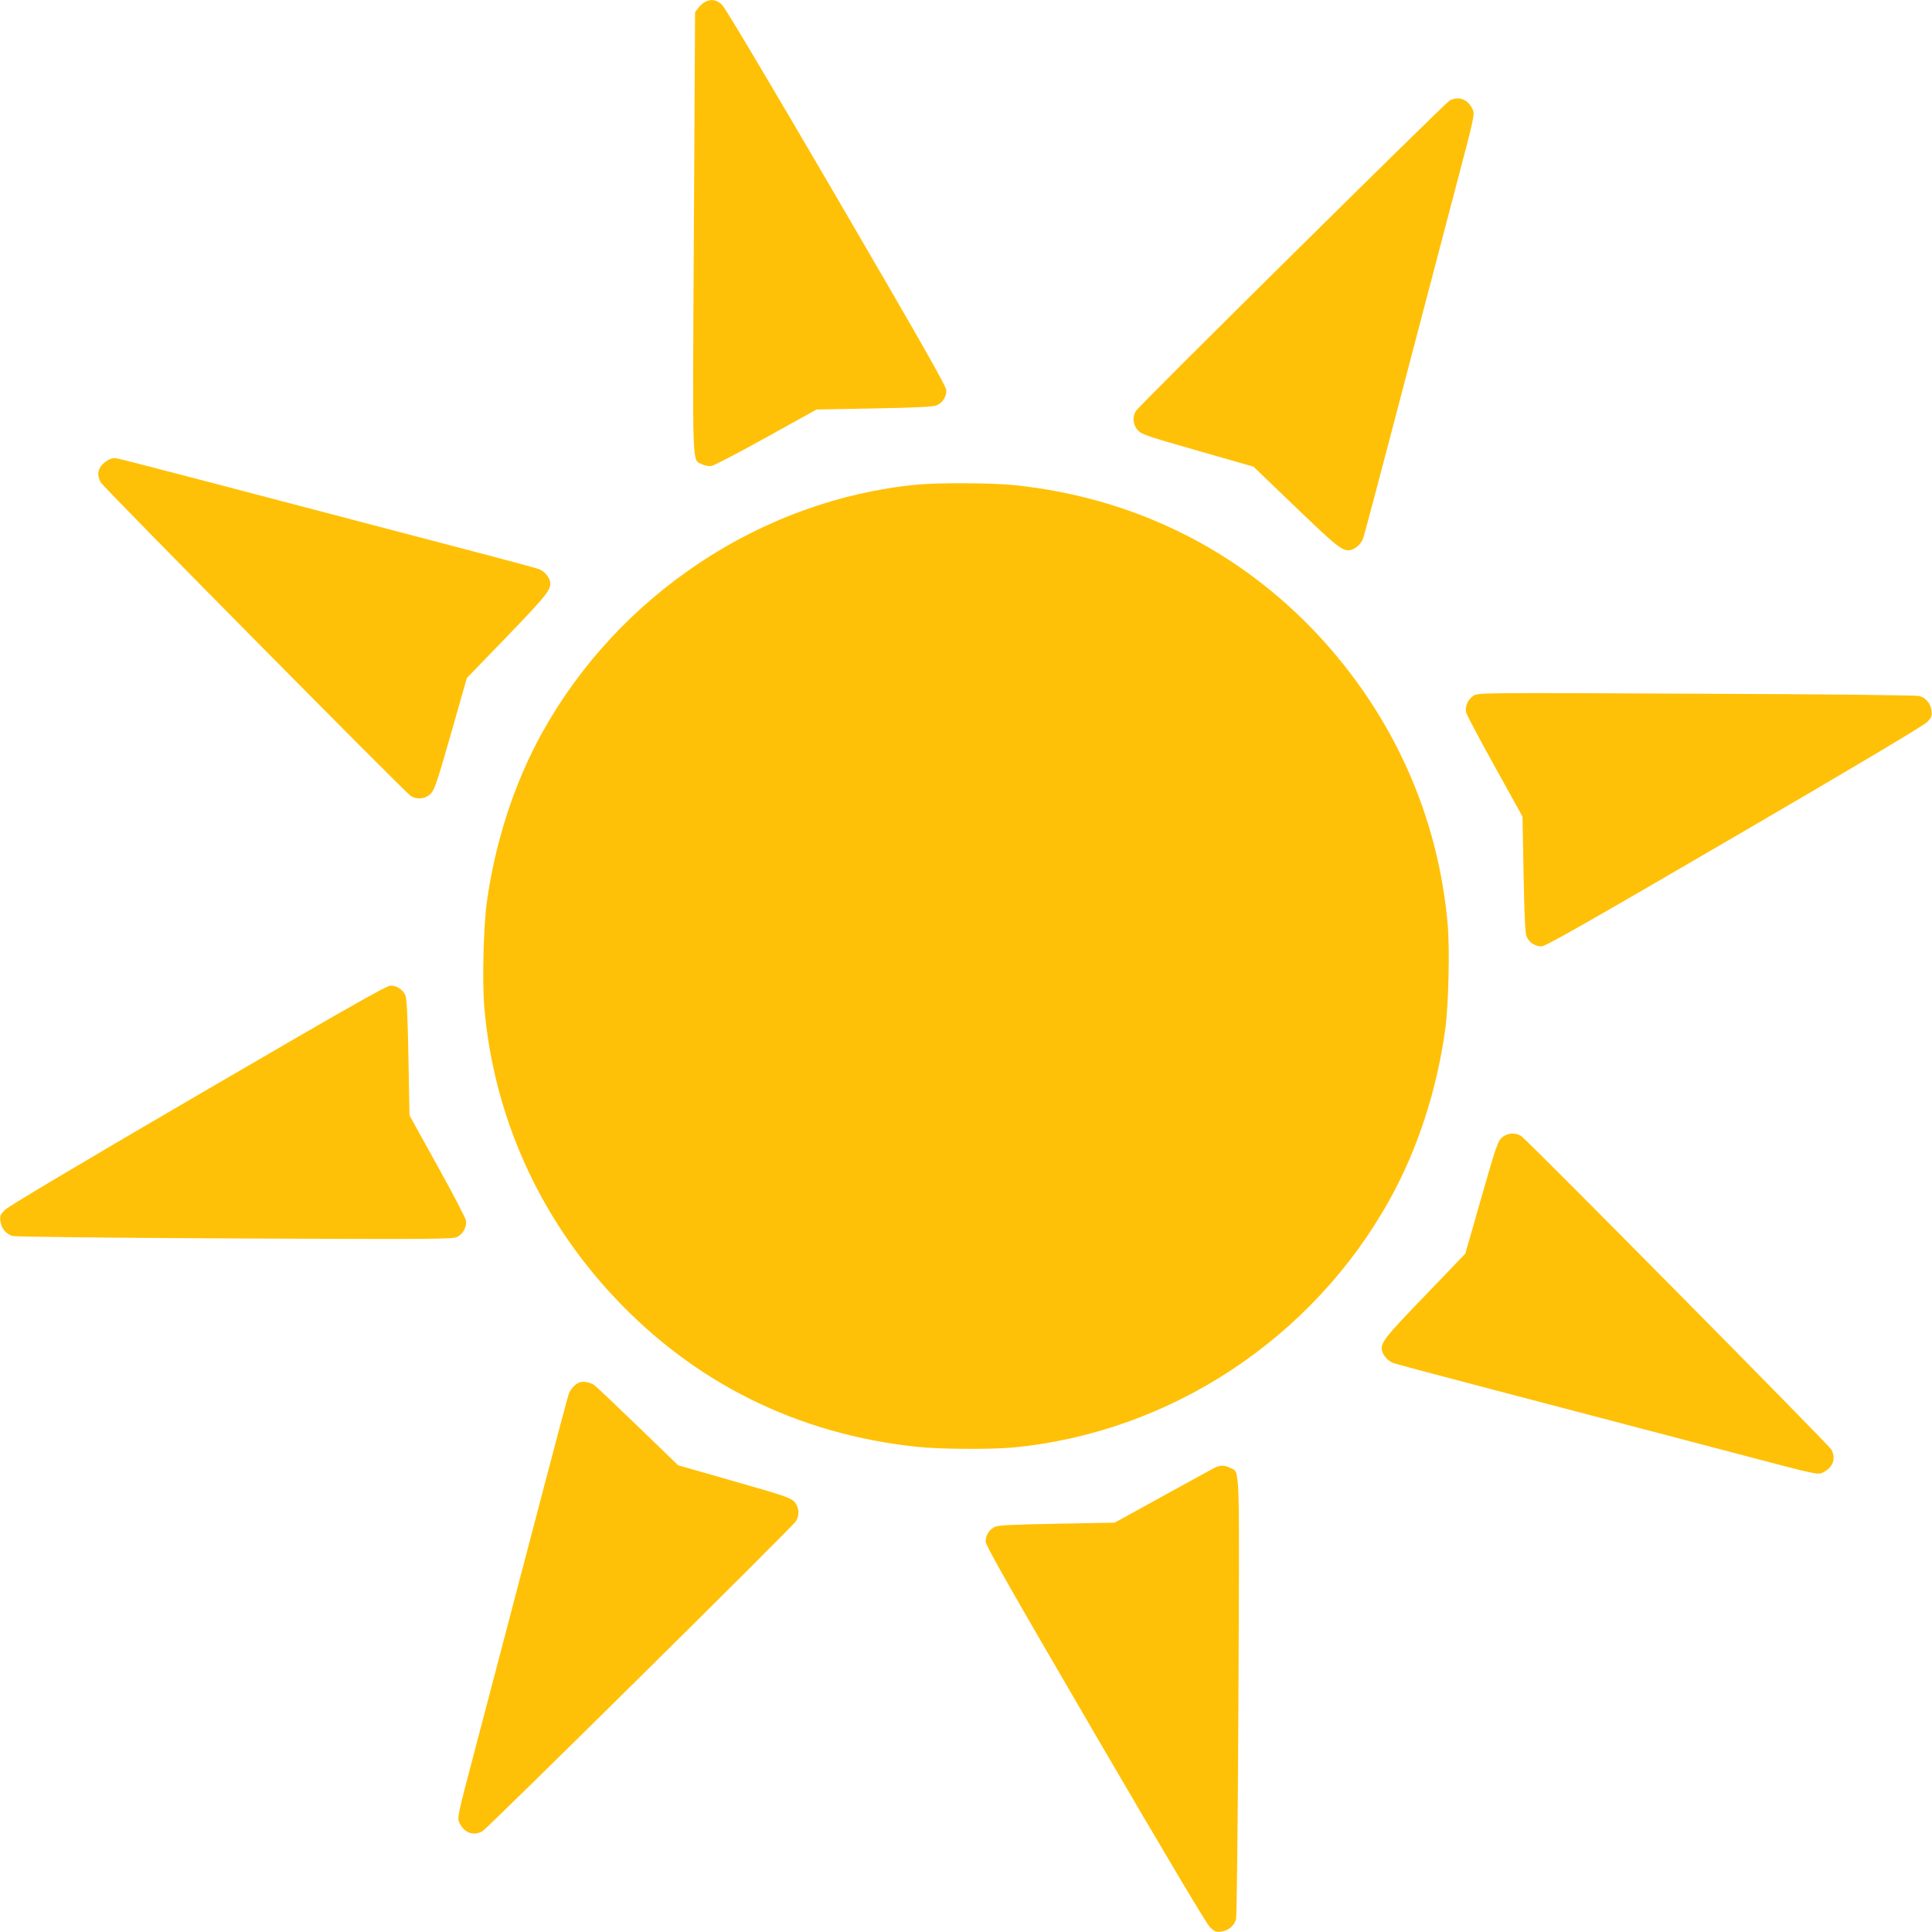
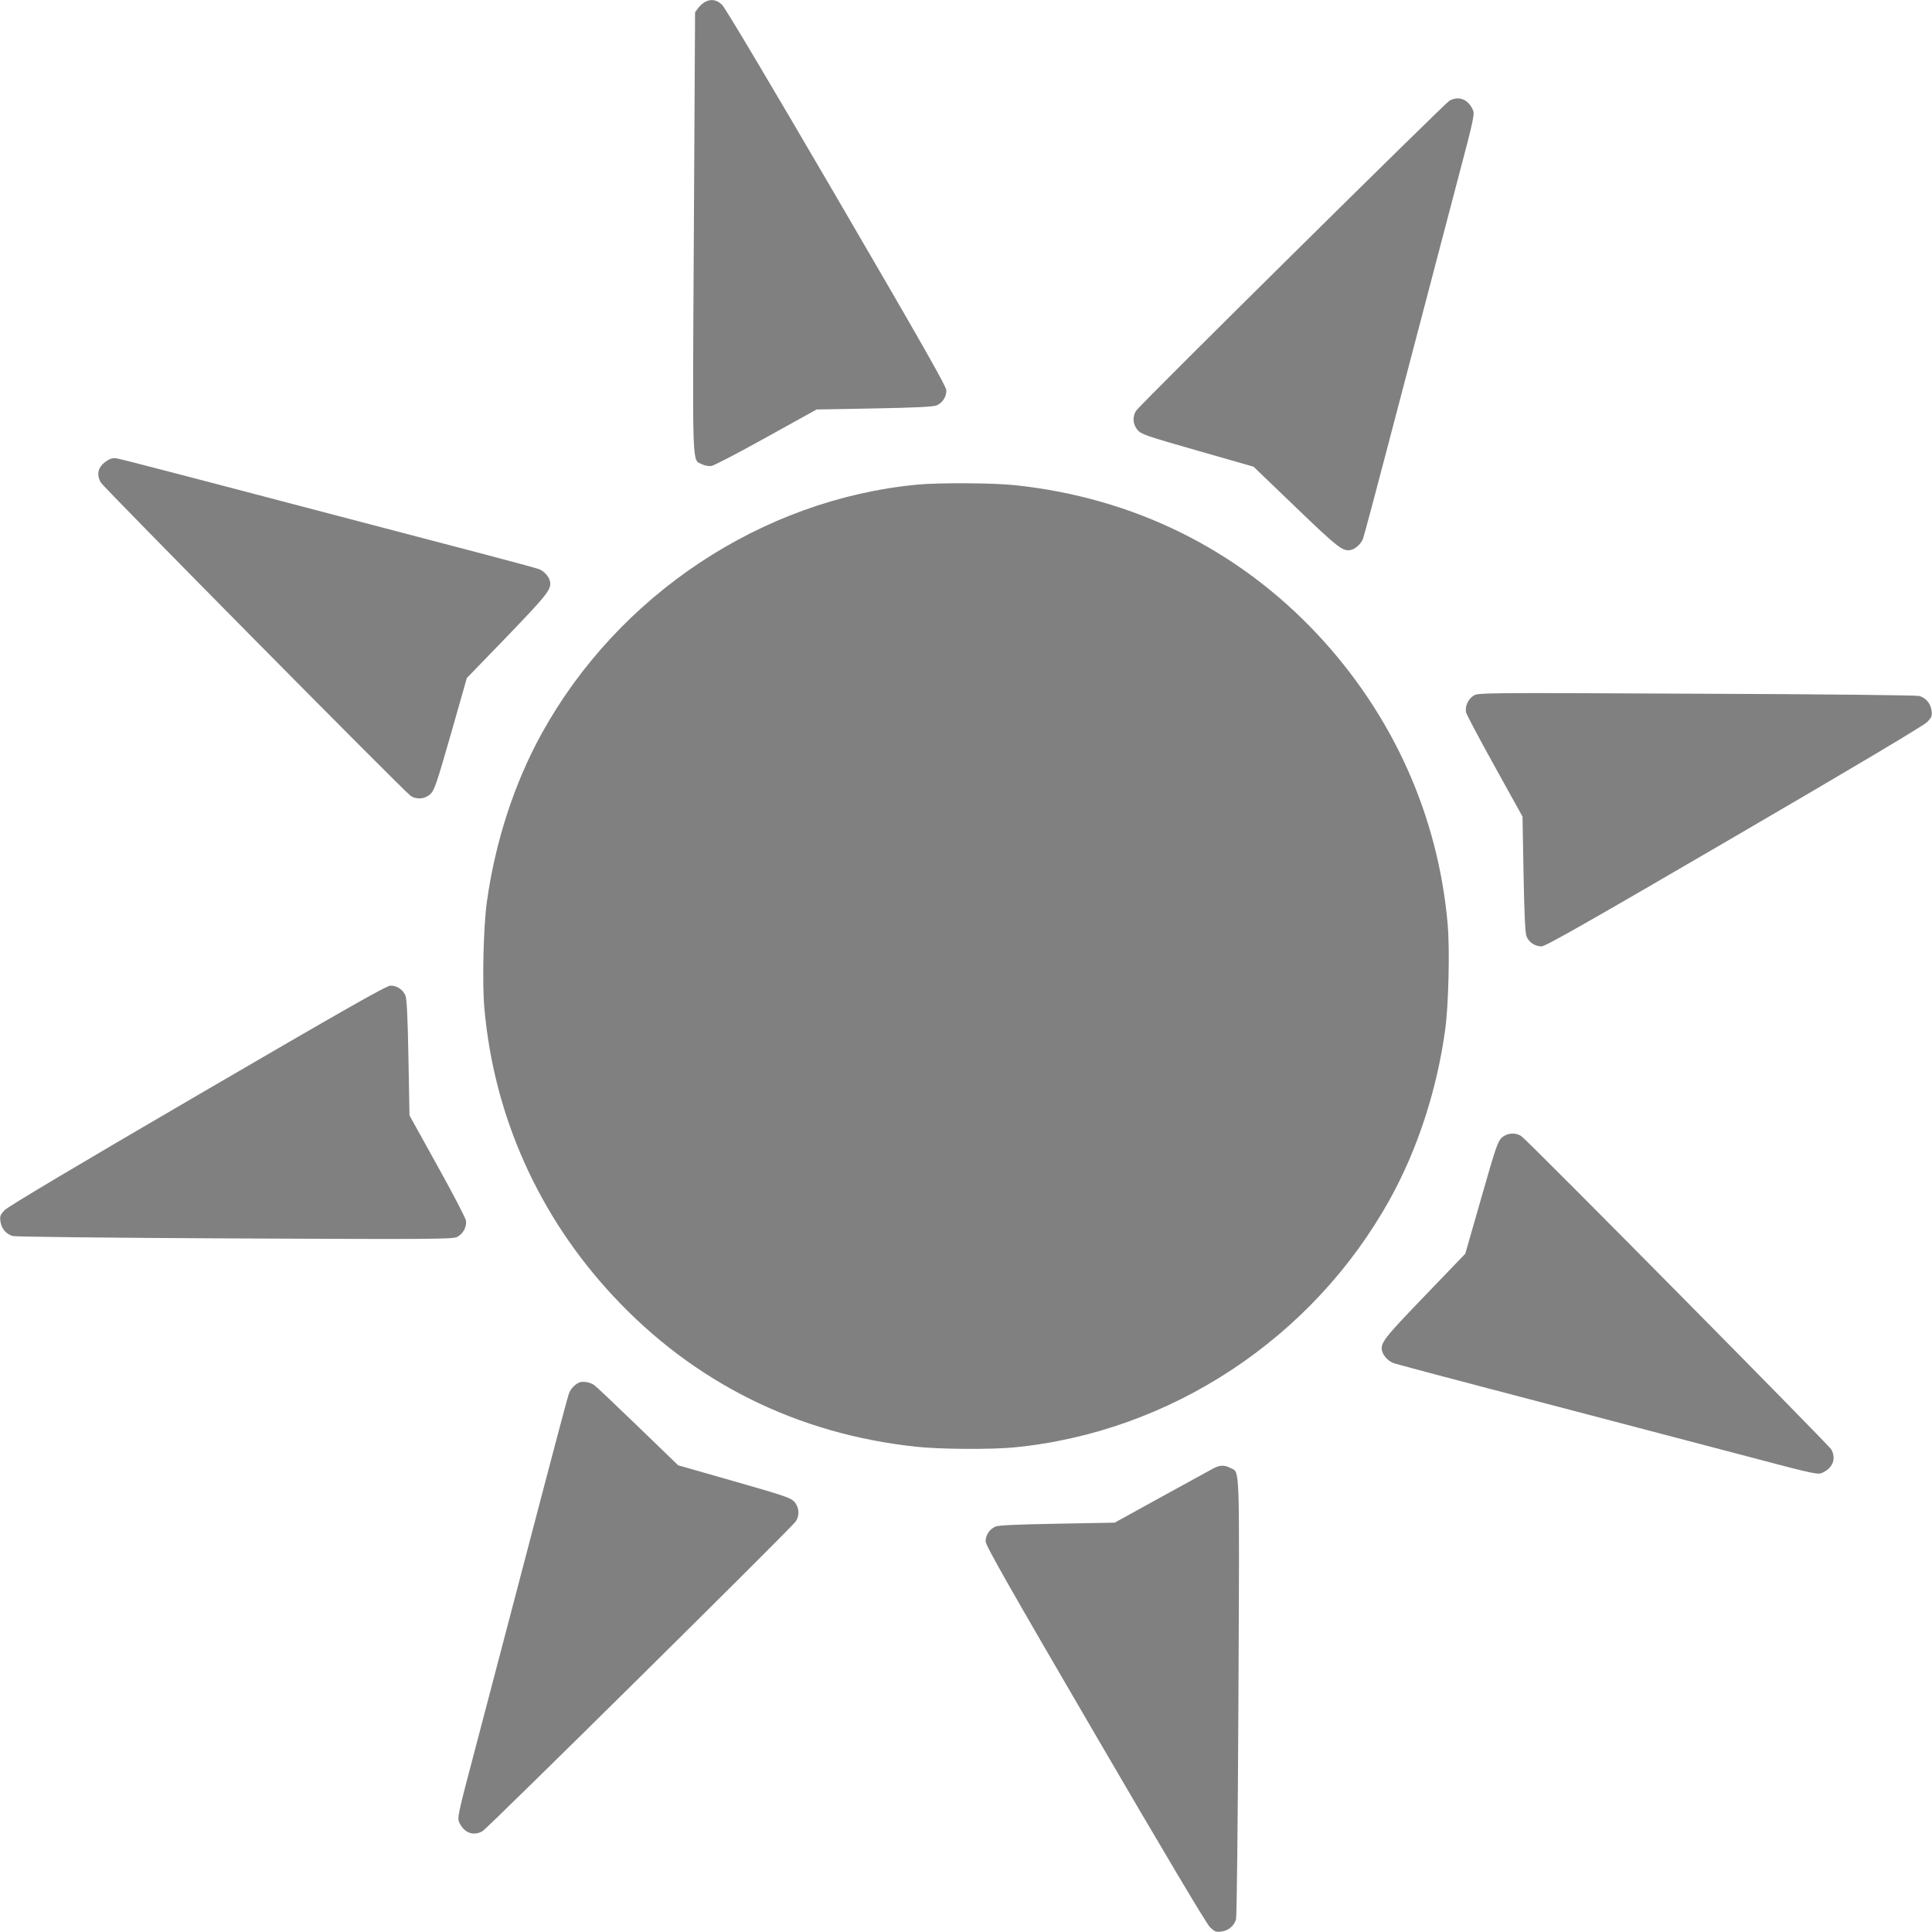
<svg xmlns="http://www.w3.org/2000/svg" version="1.0" width="1280pt" height="1280pt" viewBox="0 0 1280 1280" preserveAspectRatio="xMidYMid meet">
-   <g transform="translate(0,1280) scale(0.1,-0.1)" fill="#ffc107" stroke="none">
+   <g transform="translate(0,1280) scale(0.1,-0.1)" fill="grey" stroke="none">
    <path d="M4671 12787 c-13 -6 -34 -25 -45 -40 l-21 -28 -8 -1457 c-9 -1611 -13 -1503 54 -1538 19 -9 45 -14 63 -11 17 3 181 88 364 190 l332 184 382 7 c275 5 391 11 413 20 39 17 65 56 65 99 0 26 -158 304 -726 1278 -446 764 -739 1257 -760 1277 -36 34 -72 41 -113 19z" />
    <path d="M9603 12133 c-32 -19 -2044 -2008 -2075 -2053 -27 -39 -23 -94 10 -130 24 -28 62 -40 397 -136 l370 -106 280 -269 c283 -272 313 -295 367 -282 30 8 64 39 77 71 10 27 38 129 361 1362 89 338 206 785 261 994 120 455 122 462 103 497 -33 64 -92 84 -151 52z" />
    <path d="M713 9750 c-62 -38 -78 -88 -45 -147 18 -32 2007 -2044 2052 -2075 39 -27 94 -23 130 10 27 24 41 63 137 398 l106 372 269 278 c271 282 294 312 281 366 -8 30 -39 64 -71 77 -15 6 -189 53 -387 105 -1934 508 -2375 623 -2411 629 -20 4 -41 0 -61 -13z" />
    <path d="M6074 9589 c-1027 -99 -1976 -729 -2483 -1645 -183 -330 -311 -723 -366 -1124 -22 -160 -31 -532 -16 -699 63 -715 360 -1378 853 -1907 534 -574 1220 -915 2008 -999 157 -17 488 -19 643 -5 1039 99 1986 723 2496 1646 183 330 311 723 366 1124 22 160 31 532 16 699 -64 721 -364 1386 -865 1921 -528 562 -1215 901 -1996 985 -144 16 -515 18 -656 4z" />
    <path d="M9764 8192 c-37 -23 -59 -71 -51 -111 3 -15 89 -177 190 -359 l184 -332 7 -382 c5 -275 11 -391 20 -413 17 -39 56 -65 99 -65 26 0 304 158 1278 726 796 464 1256 738 1278 761 29 31 33 40 28 75 -6 47 -37 84 -81 97 -18 5 -618 12 -1476 15 -1412 7 -1446 6 -1476 -12z" />
    <path d="M1309 5544 c-796 -464 -1256 -738 -1278 -761 -29 -31 -33 -40 -28 -75 6 -47 37 -84 81 -97 18 -5 618 -12 1473 -16 1303 -6 1444 -5 1472 10 39 20 65 68 58 109 -3 17 -88 181 -190 364 l-184 332 -7 382 c-5 275 -11 391 -20 413 -17 39 -56 65 -99 65 -26 0 -304 -158 -1278 -726z" />
    <path d="M9950 5263 c-27 -25 -40 -63 -136 -399 l-106 -370 -269 -280 c-272 -282 -295 -312 -282 -366 8 -30 39 -64 71 -77 27 -10 129 -38 1362 -361 338 -89 785 -206 994 -261 455 -120 462 -122 497 -103 64 33 84 92 52 151 -19 32 -2008 2044 -2053 2075 -39 27 -94 23 -130 -9z" />
    <path d="M3845 3643 c-27 -7 -61 -39 -74 -71 -10 -27 -38 -129 -361 -1362 -89 -338 -206 -785 -261 -994 -120 -455 -122 -462 -103 -497 33 -64 92 -84 151 -51 32 18 2044 2007 2075 2052 27 39 23 94 -9 130 -25 27 -63 40 -399 136 l-371 106 -269 260 c-148 143 -278 266 -289 273 -25 16 -64 24 -90 18z" />
    <path d="M8040 3072 c-19 -10 -174 -95 -345 -189 l-310 -171 -380 -7 c-273 -5 -388 -10 -410 -19 -39 -17 -65 -56 -65 -99 0 -26 158 -304 726 -1278 465 -797 738 -1256 761 -1278 31 -29 40 -33 75 -28 47 6 84 37 97 81 5 18 12 618 16 1473 7 1591 11 1484 -55 1518 -38 20 -68 19 -110 -3z" />
  </g>
</svg>
